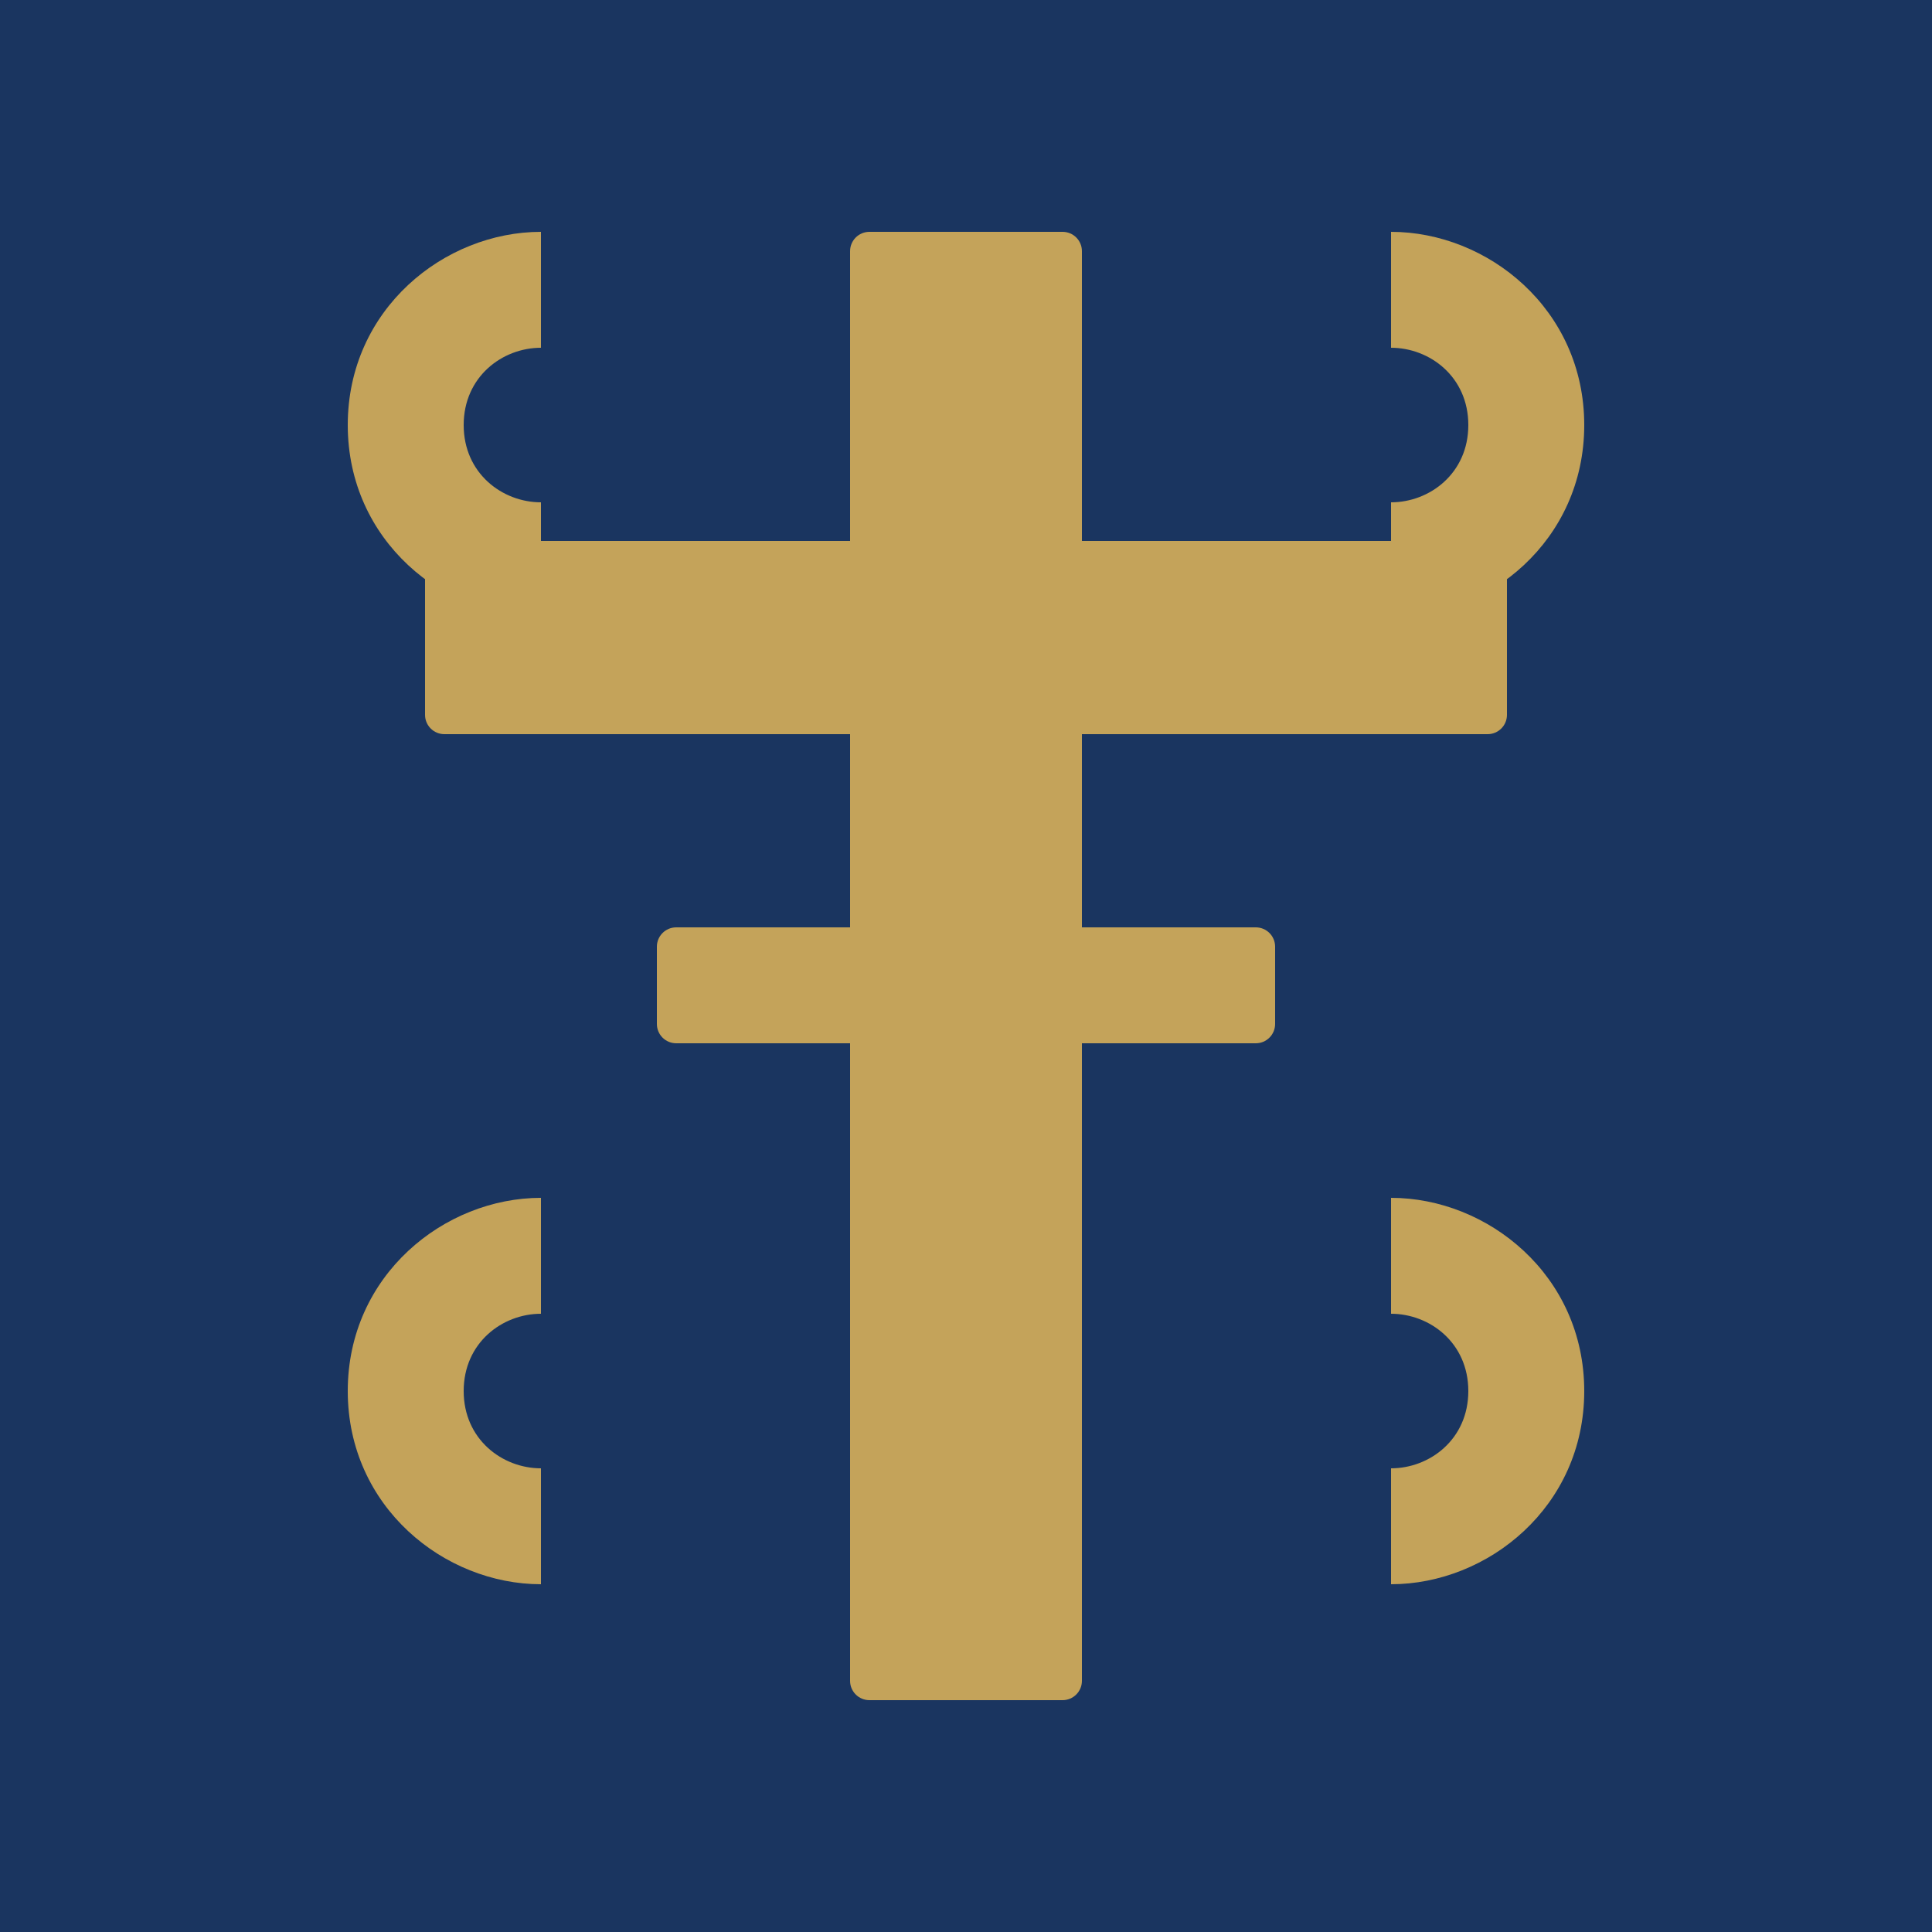
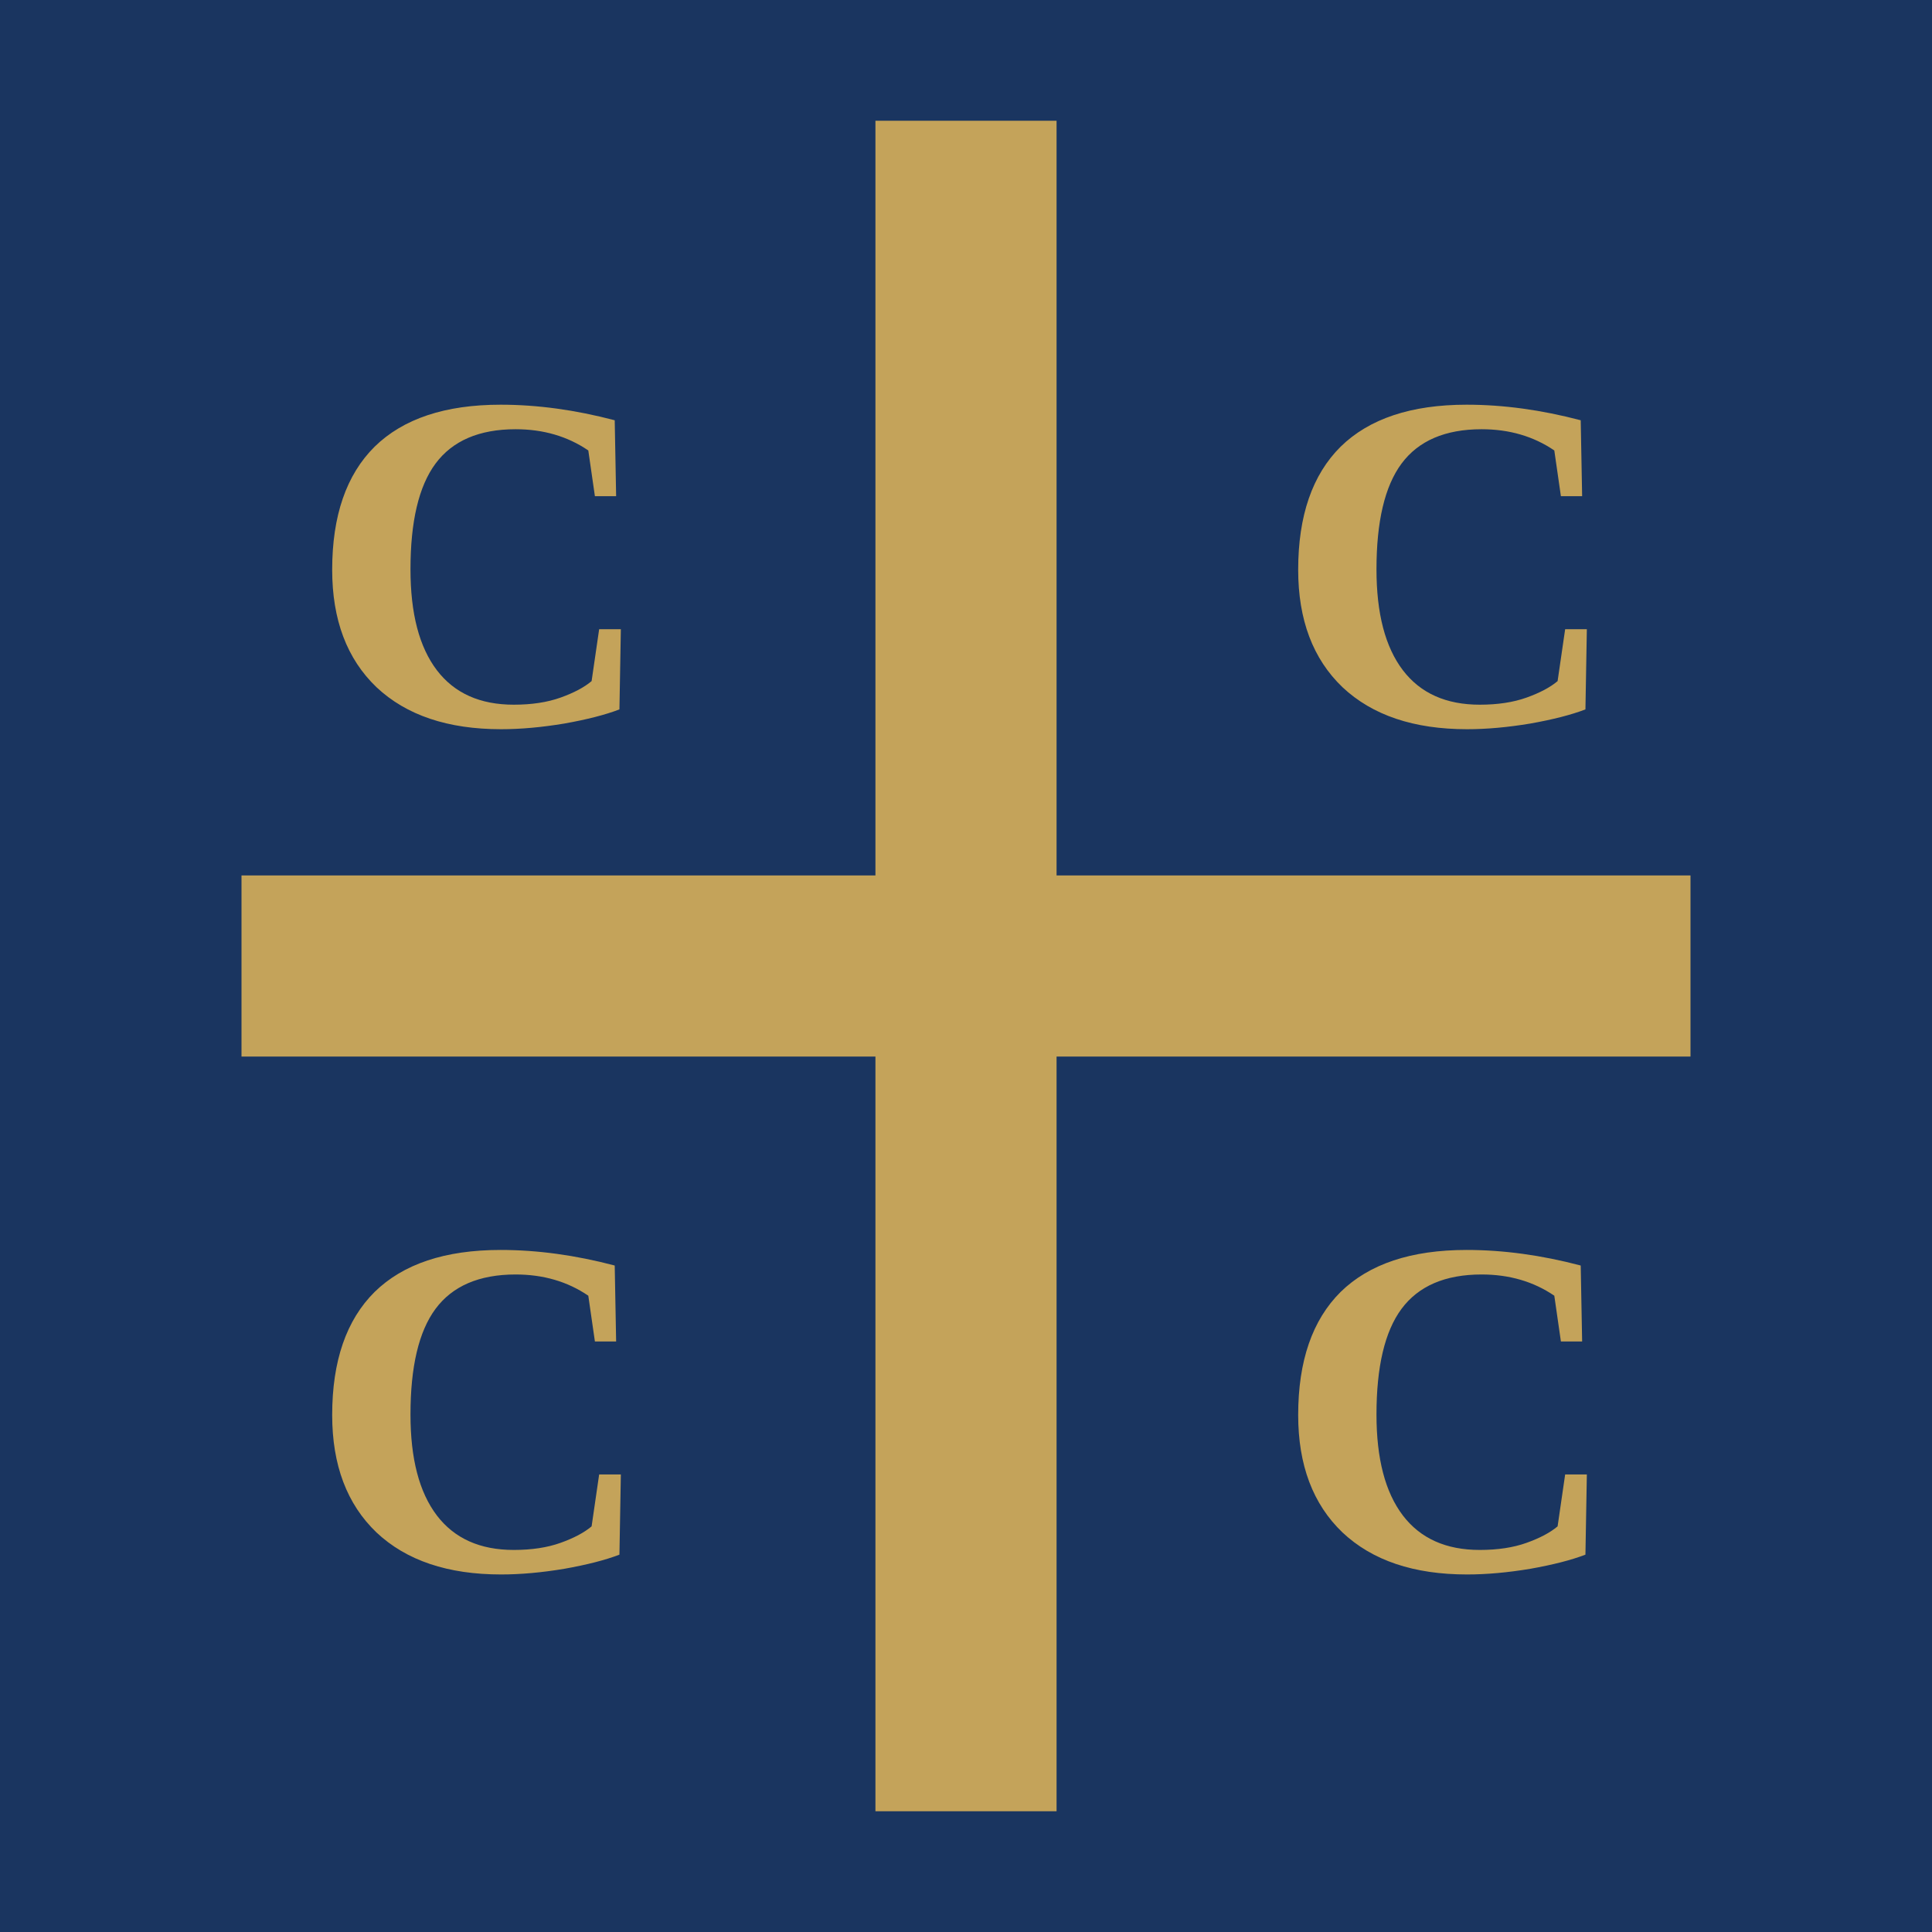
- <svg xmlns="http://www.w3.org/2000/svg" viewBox="0 0 100 100">
-   <rect width="100" height="100" fill="#1a3560" />
+ <svg xmlns="http://www.w3.org/2000/svg" viewBox="0 0 64 64">
+   <rect width="64" height="64" fill="#1a3560" />
  <g fill="#c4a35a">
-     <rect x="44" y="12" width="12" height="76" rx="1" />
-     <rect x="22" y="28" width="56" height="10" rx="1" />
-     <rect x="34" y="48" width="32" height="6" rx="1" />
-     <path d="M18 22c0-6 5-10 10-10v6c-2 0-4 1.5-4 4s2 4 4 4v6c-5 0-10-4-10-10z" />
-     <path d="M82 22c0-6-5-10-10-10v6c2 0 4 1.5 4 4s-2 4-4 4v6c5 0 10-4 10-10z" />
-     <path d="M18 72c0-6 5-10 10-10v6c-2 0-4 1.5-4 4s2 4 4 4v6c-5 0-10-4-10-10z" />
-     <path d="M82 72c0-6-5-10-10-10v6c2 0 4 1.5 4 4s-2 4-4 4v6c5 0 10-4 10-10z" />
+     <rect x="29" y="4" width="6" height="56" />
+     <rect x="8" y="29" width="48" height="6" />
+     <text x="16" y="24" text-anchor="middle" font-family="Georgia, 'Times New Roman', serif" font-size="16" font-weight="700">С</text>
+     <text x="48" y="24" text-anchor="middle" font-family="Georgia, 'Times New Roman', serif" font-size="16" font-weight="700">С</text>
+     <text x="16" y="52" text-anchor="middle" font-family="Georgia, 'Times New Roman', serif" font-size="16" font-weight="700">С</text>
+     <text x="48" y="52" text-anchor="middle" font-family="Georgia, 'Times New Roman', serif" font-size="16" font-weight="700">С</text>
  </g>
</svg>
